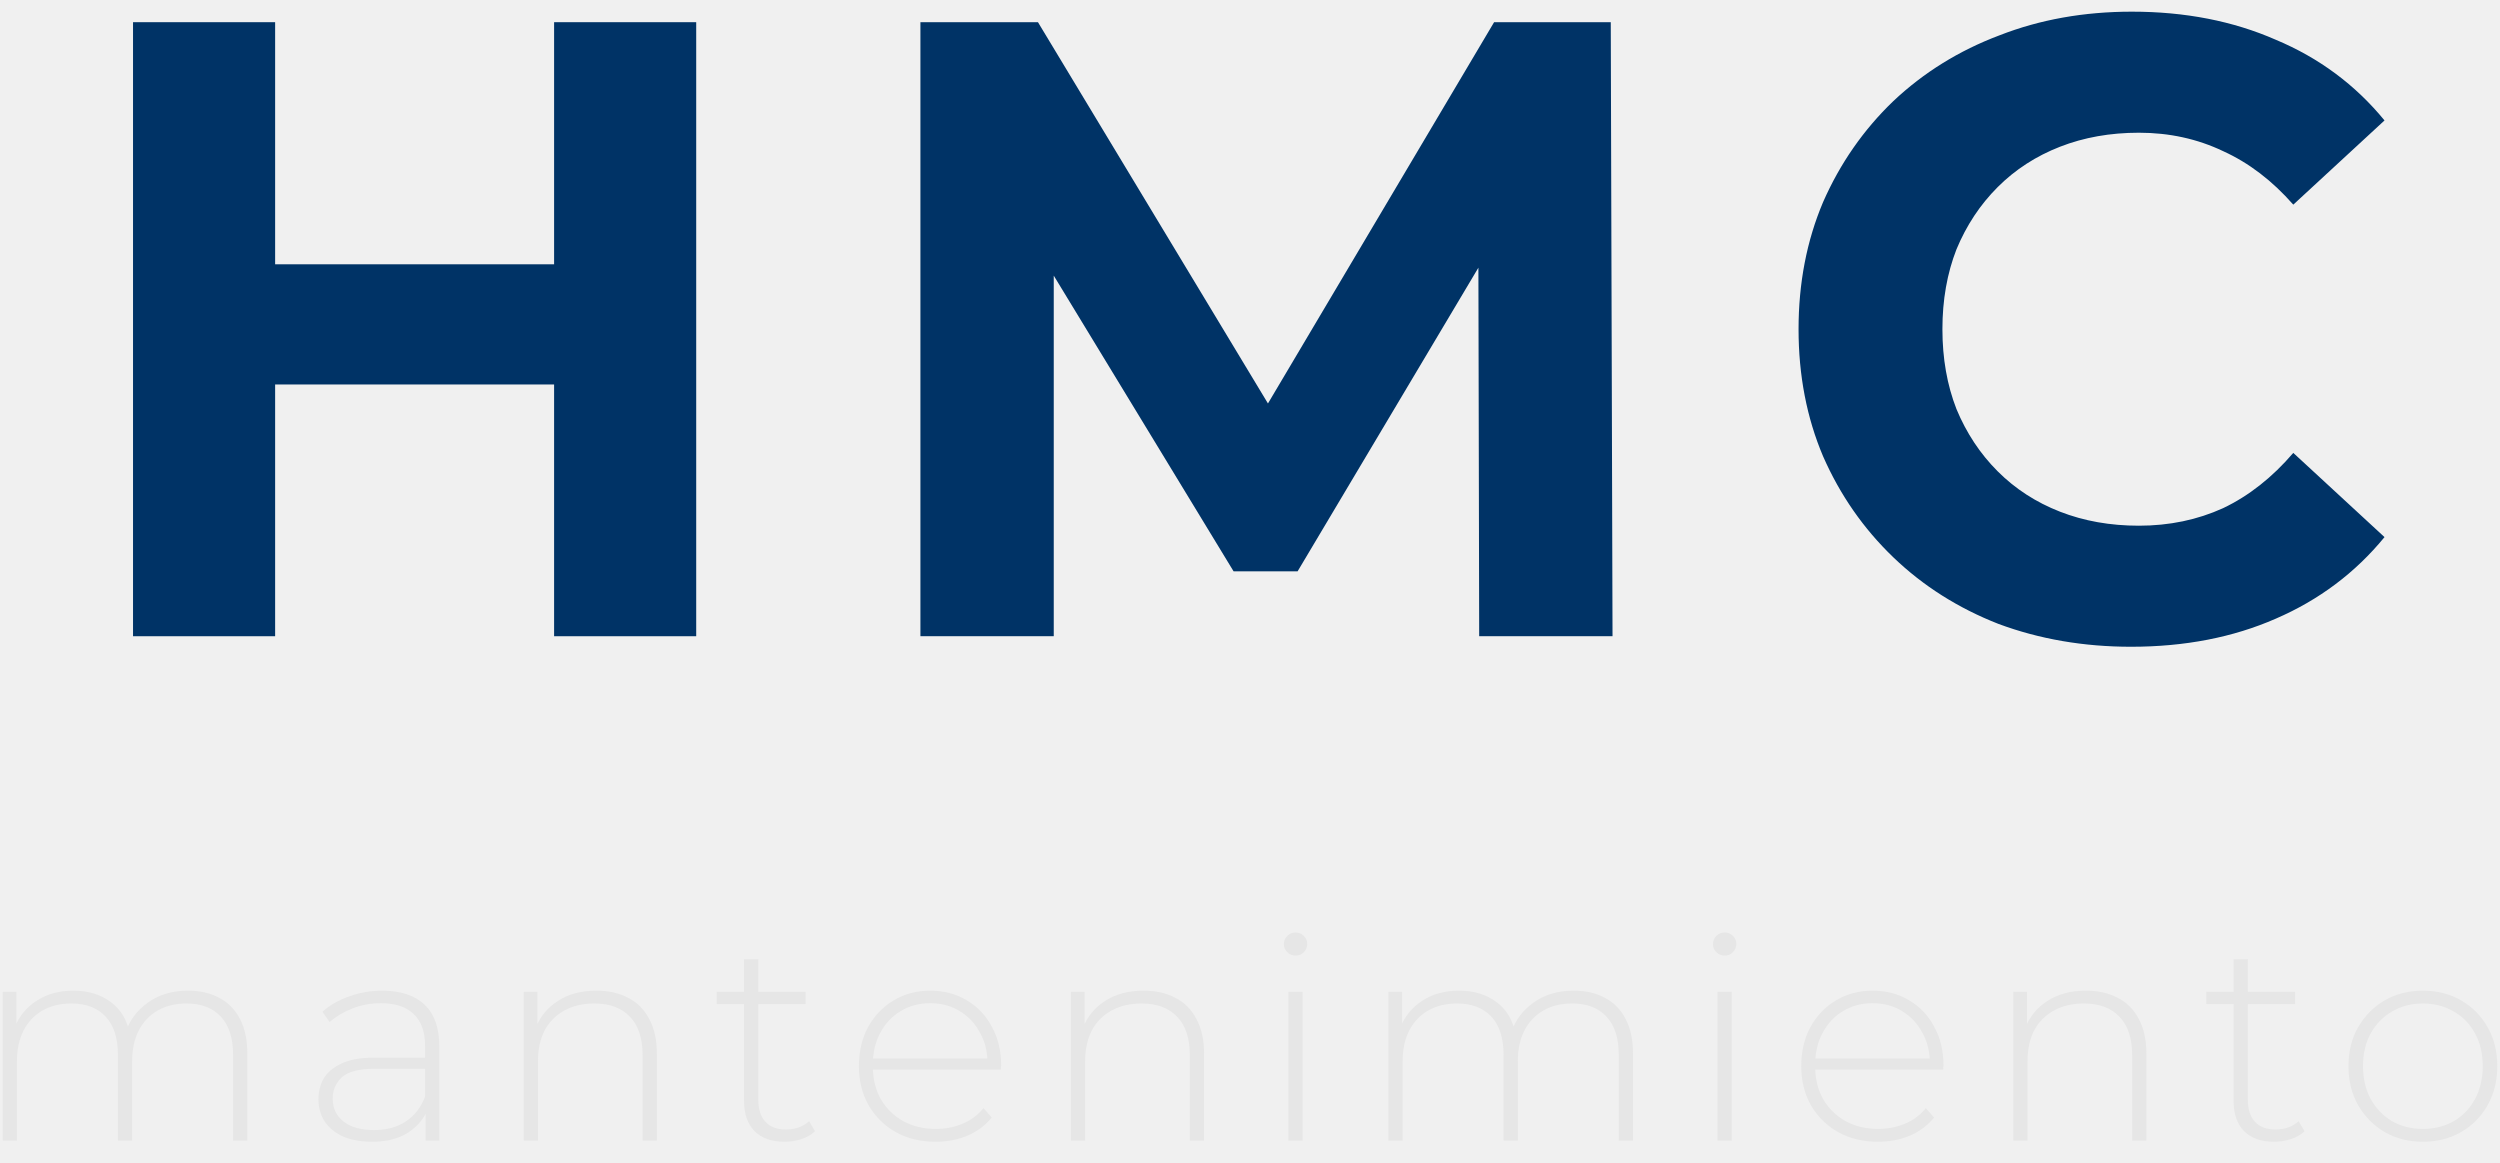
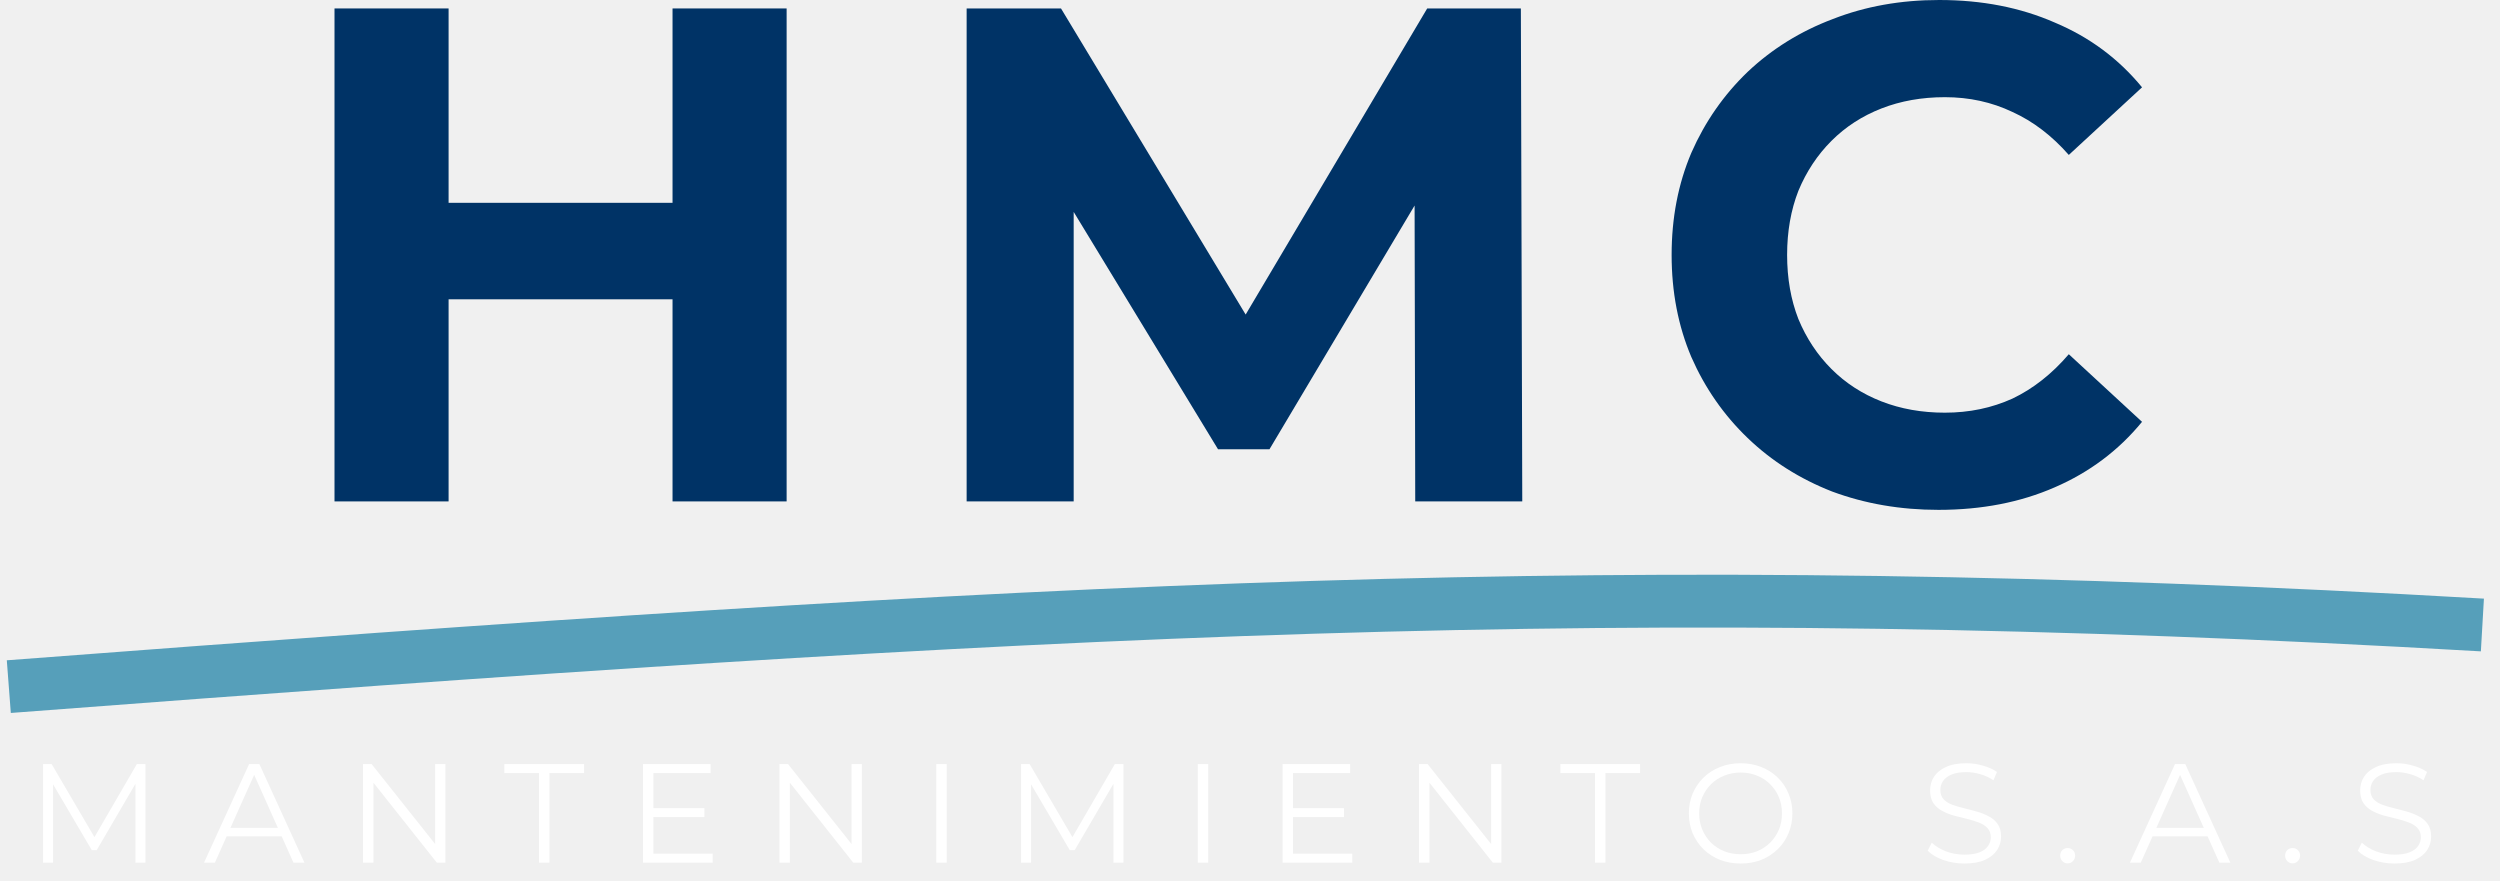
- <svg xmlns="http://www.w3.org/2000/svg" width="114" height="53" viewBox="0 0 114 53" fill="none">
-   <path d="M25.267 1.012H31.747V29.012H25.267V1.012ZM12.546 29.012H6.066V1.012H12.546V29.012ZM25.747 17.532H12.066V12.052H25.747V17.532Z" fill="#003366" />
-   <path d="M41.971 29.012V1.012H47.331L59.251 20.772H56.411L68.131 1.012H73.451L73.531 29.012H67.451L67.411 10.332H68.531L59.171 26.052H56.251L46.691 10.332H48.051V29.012H41.971Z" fill="#003366" />
-   <path d="M97.174 29.492C95.014 29.492 93.001 29.145 91.134 28.452C89.294 27.732 87.694 26.719 86.334 25.412C84.974 24.105 83.908 22.572 83.134 20.812C82.388 19.052 82.014 17.119 82.014 15.012C82.014 12.905 82.388 10.972 83.134 9.212C83.908 7.452 84.974 5.919 86.334 4.612C87.721 3.305 89.334 2.305 91.174 1.612C93.014 0.892 95.028 0.532 97.214 0.532C99.641 0.532 101.828 0.959 103.774 1.812C105.748 2.639 107.401 3.865 108.734 5.492L104.574 9.332C103.614 8.239 102.548 7.425 101.374 6.892C100.201 6.332 98.921 6.052 97.534 6.052C96.228 6.052 95.028 6.265 93.934 6.692C92.841 7.119 91.894 7.732 91.094 8.532C90.294 9.332 89.668 10.279 89.214 11.372C88.788 12.465 88.574 13.679 88.574 15.012C88.574 16.345 88.788 17.559 89.214 18.652C89.668 19.745 90.294 20.692 91.094 21.492C91.894 22.292 92.841 22.905 93.934 23.332C95.028 23.759 96.228 23.972 97.534 23.972C98.921 23.972 100.201 23.705 101.374 23.172C102.548 22.612 103.614 21.772 104.574 20.652L108.734 24.492C107.401 26.119 105.748 27.359 103.774 28.212C101.828 29.065 99.628 29.492 97.174 29.492Z" fill="#003366" />
-   <path d="M8.575 45.174C9.12 45.174 9.593 45.282 9.992 45.499C10.399 45.707 10.715 46.028 10.941 46.461C11.166 46.886 11.278 47.414 11.278 48.047V52.012H10.629V48.099C10.629 47.336 10.442 46.756 10.069 46.357C9.697 45.958 9.177 45.759 8.509 45.759C7.998 45.759 7.556 45.867 7.184 46.084C6.811 46.301 6.525 46.604 6.325 46.994C6.126 47.384 6.027 47.852 6.027 48.398V52.012H5.377V48.099C5.377 47.336 5.19 46.756 4.817 46.357C4.445 45.958 3.925 45.759 3.257 45.759C2.746 45.759 2.304 45.867 1.931 46.084C1.559 46.301 1.273 46.604 1.073 46.994C0.874 47.384 0.774 47.852 0.774 48.398V52.012H0.124V45.226H0.748V47.098L0.657 46.89C0.857 46.361 1.19 45.945 1.659 45.642C2.127 45.33 2.69 45.174 3.349 45.174C4.024 45.174 4.592 45.347 5.051 45.694C5.519 46.032 5.814 46.539 5.936 47.215L5.715 47.124C5.896 46.543 6.239 46.075 6.742 45.72C7.244 45.356 7.855 45.174 8.575 45.174Z" fill="#E6E6E6" />
-   <path d="M19.409 52.012V50.465L19.383 50.231V47.683C19.383 47.05 19.21 46.569 18.863 46.24C18.525 45.911 18.027 45.746 17.368 45.746C16.9 45.746 16.463 45.828 16.055 45.993C15.657 46.149 15.314 46.353 15.028 46.604L14.703 46.136C15.041 45.833 15.449 45.599 15.925 45.434C16.402 45.261 16.9 45.174 17.42 45.174C18.261 45.174 18.907 45.386 19.357 45.811C19.808 46.236 20.033 46.868 20.033 47.709V52.012H19.409ZM16.965 52.064C16.463 52.064 16.025 51.986 15.652 51.83C15.288 51.665 15.007 51.436 14.807 51.141C14.617 50.846 14.521 50.508 14.521 50.127C14.521 49.78 14.599 49.468 14.755 49.191C14.92 48.905 15.189 48.675 15.561 48.502C15.934 48.32 16.432 48.229 17.056 48.229H19.552V48.736H17.069C16.367 48.736 15.873 48.866 15.587 49.126C15.31 49.386 15.171 49.711 15.171 50.101C15.171 50.534 15.336 50.881 15.665 51.141C15.995 51.401 16.458 51.531 17.056 51.531C17.628 51.531 18.109 51.401 18.499 51.141C18.898 50.881 19.193 50.504 19.383 50.01L19.565 50.452C19.383 50.946 19.071 51.34 18.629 51.635C18.196 51.921 17.641 52.064 16.965 52.064Z" fill="#E6E6E6" />
-   <path d="M27.197 45.174C27.751 45.174 28.232 45.282 28.64 45.499C29.055 45.707 29.376 46.028 29.602 46.461C29.835 46.886 29.953 47.414 29.953 48.047V52.012H29.302V48.099C29.302 47.336 29.108 46.756 28.718 46.357C28.336 45.958 27.799 45.759 27.105 45.759C26.577 45.759 26.117 45.867 25.727 46.084C25.337 46.301 25.038 46.604 24.831 46.994C24.631 47.384 24.532 47.852 24.532 48.398V52.012H23.881V45.226H24.506V47.111L24.415 46.903C24.622 46.366 24.965 45.945 25.442 45.642C25.918 45.33 26.503 45.174 27.197 45.174Z" fill="#E6E6E6" />
-   <path d="M35.775 52.064C35.177 52.064 34.717 51.899 34.397 51.57C34.085 51.241 33.929 50.79 33.929 50.218V43.744H34.579V50.153C34.579 50.586 34.687 50.92 34.904 51.154C35.12 51.388 35.432 51.505 35.84 51.505C36.264 51.505 36.615 51.379 36.893 51.128L37.166 51.583C36.992 51.748 36.78 51.869 36.529 51.947C36.286 52.025 36.035 52.064 35.775 52.064ZM32.681 45.785V45.226H36.737V45.785H32.681Z" fill="#E6E6E6" />
-   <path d="M42.663 52.064C41.978 52.064 41.372 51.917 40.843 51.622C40.323 51.327 39.911 50.92 39.608 50.4C39.313 49.88 39.166 49.286 39.166 48.619C39.166 47.943 39.305 47.349 39.582 46.838C39.868 46.318 40.258 45.911 40.752 45.616C41.246 45.321 41.801 45.174 42.416 45.174C43.031 45.174 43.582 45.317 44.067 45.603C44.561 45.889 44.947 46.292 45.224 46.812C45.51 47.323 45.653 47.917 45.653 48.593C45.653 48.619 45.649 48.649 45.64 48.684C45.64 48.71 45.64 48.74 45.64 48.775H39.647V48.268H45.289L45.029 48.515C45.038 47.986 44.925 47.514 44.691 47.098C44.466 46.673 44.158 46.344 43.768 46.11C43.378 45.867 42.927 45.746 42.416 45.746C41.913 45.746 41.463 45.867 41.064 46.11C40.674 46.344 40.366 46.673 40.141 47.098C39.916 47.514 39.803 47.991 39.803 48.528V48.645C39.803 49.2 39.924 49.694 40.167 50.127C40.418 50.552 40.761 50.885 41.194 51.128C41.627 51.362 42.121 51.479 42.676 51.479C43.109 51.479 43.512 51.401 43.885 51.245C44.266 51.089 44.587 50.851 44.847 50.53L45.224 50.959C44.929 51.323 44.557 51.6 44.106 51.791C43.664 51.973 43.183 52.064 42.663 52.064Z" fill="#E6E6E6" />
-   <path d="M52.149 45.174C52.703 45.174 53.184 45.282 53.592 45.499C54.008 45.707 54.328 46.028 54.554 46.461C54.788 46.886 54.905 47.414 54.905 48.047V52.012H54.255V48.099C54.255 47.336 54.06 46.756 53.67 46.357C53.288 45.958 52.751 45.759 52.058 45.759C51.529 45.759 51.07 45.867 50.68 46.084C50.29 46.301 49.991 46.604 49.783 46.994C49.584 47.384 49.484 47.852 49.484 48.398V52.012H48.834V45.226H49.458V47.111L49.367 46.903C49.575 46.366 49.917 45.945 50.394 45.642C50.87 45.33 51.456 45.174 52.149 45.174Z" fill="#E6E6E6" />
-   <path d="M58.751 52.012V45.226H59.401V52.012H58.751ZM59.076 43.575C58.929 43.575 58.803 43.523 58.699 43.419C58.595 43.315 58.543 43.194 58.543 43.055C58.543 42.908 58.595 42.782 58.699 42.678C58.803 42.574 58.929 42.522 59.076 42.522C59.232 42.522 59.358 42.574 59.453 42.678C59.557 42.773 59.609 42.895 59.609 43.042C59.609 43.189 59.557 43.315 59.453 43.419C59.358 43.523 59.232 43.575 59.076 43.575Z" fill="#E6E6E6" />
-   <path d="M71.761 45.174C72.307 45.174 72.779 45.282 73.178 45.499C73.585 45.707 73.901 46.028 74.127 46.461C74.352 46.886 74.465 47.414 74.465 48.047V52.012H73.815V48.099C73.815 47.336 73.628 46.756 73.256 46.357C72.883 45.958 72.363 45.759 71.696 45.759C71.184 45.759 70.742 45.867 70.37 46.084C69.997 46.301 69.711 46.604 69.512 46.994C69.312 47.384 69.213 47.852 69.213 48.398V52.012H68.563V48.099C68.563 47.336 68.376 46.756 68.004 46.357C67.631 45.958 67.111 45.759 66.444 45.759C65.932 45.759 65.49 45.867 65.118 46.084C64.745 46.301 64.459 46.604 64.26 46.994C64.06 47.384 63.961 47.852 63.961 48.398V52.012H63.311V45.226H63.935V47.098L63.844 46.89C64.043 46.361 64.377 45.945 64.845 45.642C65.313 45.33 65.876 45.174 66.535 45.174C67.211 45.174 67.778 45.347 68.238 45.694C68.706 46.032 69 46.539 69.122 47.215L68.901 47.124C69.083 46.543 69.425 46.075 69.928 45.72C70.43 45.356 71.041 45.174 71.761 45.174Z" fill="#E6E6E6" />
-   <path d="M78.319 52.012V45.226H78.969V52.012H78.319ZM78.644 43.575C78.496 43.575 78.371 43.523 78.266 43.419C78.162 43.315 78.111 43.194 78.111 43.055C78.111 42.908 78.162 42.782 78.266 42.678C78.371 42.574 78.496 42.522 78.644 42.522C78.799 42.522 78.925 42.574 79.02 42.678C79.124 42.773 79.177 42.895 79.177 43.042C79.177 43.189 79.124 43.315 79.02 43.419C78.925 43.523 78.799 43.575 78.644 43.575Z" fill="#E6E6E6" />
-   <path d="M85.634 52.064C84.95 52.064 84.343 51.917 83.814 51.622C83.294 51.327 82.882 50.92 82.579 50.4C82.284 49.88 82.137 49.286 82.137 48.619C82.137 47.943 82.276 47.349 82.553 46.838C82.839 46.318 83.229 45.911 83.723 45.616C84.217 45.321 84.772 45.174 85.387 45.174C86.002 45.174 86.553 45.317 87.038 45.603C87.532 45.889 87.918 46.292 88.195 46.812C88.481 47.323 88.624 47.917 88.624 48.593C88.624 48.619 88.62 48.649 88.611 48.684C88.611 48.71 88.611 48.74 88.611 48.775H82.618V48.268H88.26L88 48.515C88.009 47.986 87.896 47.514 87.662 47.098C87.437 46.673 87.129 46.344 86.739 46.11C86.349 45.867 85.898 45.746 85.387 45.746C84.885 45.746 84.434 45.867 84.035 46.11C83.645 46.344 83.338 46.673 83.112 47.098C82.887 47.514 82.774 47.991 82.774 48.528V48.645C82.774 49.2 82.895 49.694 83.138 50.127C83.389 50.552 83.732 50.885 84.165 51.128C84.599 51.362 85.093 51.479 85.647 51.479C86.081 51.479 86.484 51.401 86.856 51.245C87.237 51.089 87.558 50.851 87.818 50.53L88.195 50.959C87.9 51.323 87.528 51.6 87.077 51.791C86.635 51.973 86.154 52.064 85.634 52.064Z" fill="#E6E6E6" />
-   <path d="M95.12 45.174C95.675 45.174 96.156 45.282 96.563 45.499C96.979 45.707 97.3 46.028 97.525 46.461C97.759 46.886 97.876 47.414 97.876 48.047V52.012H97.226V48.099C97.226 47.336 97.031 46.756 96.641 46.357C96.26 45.958 95.722 45.759 95.029 45.759C94.5 45.759 94.041 45.867 93.651 46.084C93.261 46.301 92.962 46.604 92.754 46.994C92.555 47.384 92.455 47.852 92.455 48.398V52.012H91.805V45.226H92.429V47.111L92.338 46.903C92.546 46.366 92.888 45.945 93.365 45.642C93.842 45.33 94.427 45.174 95.12 45.174Z" fill="#E6E6E6" />
-   <path d="M103.698 52.064C103.1 52.064 102.641 51.899 102.32 51.57C102.008 51.241 101.852 50.79 101.852 50.218V43.744H102.502V50.153C102.502 50.586 102.61 50.92 102.827 51.154C103.044 51.388 103.356 51.505 103.763 51.505C104.188 51.505 104.539 51.379 104.816 51.128L105.089 51.583C104.916 51.748 104.703 51.869 104.452 51.947C104.209 52.025 103.958 52.064 103.698 52.064ZM100.604 45.785V45.226H104.66V45.785H100.604Z" fill="#E6E6E6" />
-   <path d="M110.483 52.064C109.833 52.064 109.252 51.917 108.741 51.622C108.238 51.327 107.835 50.92 107.532 50.4C107.237 49.88 107.09 49.286 107.09 48.619C107.09 47.943 107.237 47.349 107.532 46.838C107.835 46.318 108.238 45.911 108.741 45.616C109.252 45.321 109.833 45.174 110.483 45.174C111.133 45.174 111.713 45.321 112.225 45.616C112.736 45.911 113.139 46.318 113.434 46.838C113.728 47.349 113.876 47.943 113.876 48.619C113.876 49.286 113.728 49.88 113.434 50.4C113.139 50.92 112.736 51.327 112.225 51.622C111.713 51.917 111.133 52.064 110.483 52.064ZM110.483 51.479C111.003 51.479 111.471 51.362 111.887 51.128C112.303 50.885 112.628 50.547 112.862 50.114C113.096 49.681 113.213 49.182 113.213 48.619C113.213 48.047 113.096 47.549 112.862 47.124C112.628 46.691 112.303 46.357 111.887 46.123C111.471 45.88 111.003 45.759 110.483 45.759C109.963 45.759 109.495 45.88 109.079 46.123C108.671 46.357 108.346 46.691 108.104 47.124C107.87 47.549 107.753 48.047 107.753 48.619C107.753 49.182 107.87 49.681 108.104 50.114C108.346 50.547 108.671 50.885 109.079 51.128C109.495 51.362 109.963 51.479 110.483 51.479Z" fill="#E6E6E6" />
+ <svg xmlns="http://www.w3.org/2000/svg" width="142" height="50" viewBox="0 0 142 50" fill="none">
+   <path d="M136.001 49.048C135.585 49.048 135.185 48.981 134.801 48.848C134.423 48.709 134.129 48.533 133.921 48.32L134.153 47.864C134.351 48.056 134.615 48.219 134.945 48.352C135.281 48.48 135.633 48.544 136.001 48.544C136.353 48.544 136.639 48.501 136.857 48.416C137.081 48.325 137.244 48.205 137.345 48.056C137.452 47.907 137.505 47.741 137.505 47.56C137.505 47.341 137.441 47.165 137.313 47.032C137.191 46.899 137.028 46.795 136.825 46.72C136.623 46.64 136.399 46.571 136.153 46.512C135.908 46.453 135.663 46.392 135.417 46.328C135.172 46.259 134.945 46.168 134.737 46.056C134.535 45.944 134.369 45.797 134.241 45.616C134.119 45.429 134.057 45.187 134.057 44.888C134.057 44.611 134.129 44.357 134.273 44.128C134.423 43.893 134.649 43.707 134.953 43.568C135.257 43.424 135.647 43.352 136.121 43.352C136.436 43.352 136.748 43.397 137.057 43.488C137.367 43.573 137.633 43.693 137.857 43.848L137.657 44.32C137.417 44.16 137.161 44.043 136.889 43.968C136.623 43.893 136.364 43.856 136.113 43.856C135.777 43.856 135.5 43.901 135.281 43.992C135.063 44.083 134.9 44.205 134.793 44.36C134.692 44.509 134.641 44.68 134.641 44.872C134.641 45.091 134.703 45.267 134.825 45.4C134.953 45.533 135.119 45.637 135.321 45.712C135.529 45.787 135.756 45.853 136.001 45.912C136.247 45.971 136.489 46.035 136.729 46.104C136.975 46.173 137.199 46.264 137.401 46.376C137.609 46.483 137.775 46.627 137.897 46.808C138.025 46.989 138.089 47.227 138.089 47.52C138.089 47.792 138.015 48.045 137.865 48.28C137.716 48.509 137.487 48.696 137.177 48.84C136.873 48.979 136.481 49.048 136.001 49.048Z" fill="white" />
+   <path d="M130.22 49.04C130.103 49.04 130.001 48.997 129.916 48.912C129.836 48.827 129.796 48.723 129.796 48.6C129.796 48.472 129.836 48.368 129.916 48.288C130.001 48.208 130.103 48.168 130.22 48.168C130.337 48.168 130.436 48.208 130.516 48.288C130.601 48.368 130.644 48.472 130.644 48.6C130.644 48.723 130.601 48.827 130.516 48.912C130.436 48.997 130.337 49.04 130.22 49.04Z" fill="white" />
+   <path d="M120.98 49L123.54 43.4H124.124L126.684 49H126.06L123.708 43.744H123.948L121.596 49H120.98ZM121.988 47.504L122.164 47.024H125.42L125.596 47.504H121.988Z" fill="white" />
+   <path d="M117.443 49.04C117.326 49.04 117.225 48.997 117.139 48.912C117.059 48.827 117.019 48.723 117.019 48.6C117.019 48.472 117.059 48.368 117.139 48.288C117.225 48.208 117.326 48.168 117.443 48.168C117.561 48.168 117.659 48.208 117.739 48.288C117.825 48.368 117.867 48.472 117.867 48.6C117.867 48.723 117.825 48.827 117.739 48.912C117.659 48.997 117.561 49.04 117.443 49.04Z" fill="white" />
+   <path d="M111.573 49.048C111.157 49.048 110.757 48.981 110.373 48.848C109.995 48.709 109.701 48.533 109.493 48.32L109.725 47.864C109.923 48.056 110.187 48.219 110.517 48.352C110.853 48.48 111.205 48.544 111.573 48.544C111.925 48.544 112.211 48.501 112.429 48.416C112.653 48.325 112.816 48.205 112.917 48.056C113.024 47.907 113.077 47.741 113.077 47.56C113.077 47.341 113.013 47.165 112.885 47.032C112.763 46.899 112.6 46.795 112.397 46.72C112.195 46.64 111.971 46.571 111.725 46.512C111.48 46.453 111.235 46.392 110.989 46.328C110.744 46.259 110.517 46.168 110.309 46.056C110.107 45.944 109.941 45.797 109.813 45.616C109.691 45.429 109.629 45.187 109.629 44.888C109.629 44.611 109.701 44.357 109.845 44.128C109.995 43.893 110.221 43.707 110.525 43.568C110.829 43.424 111.219 43.352 111.693 43.352C112.008 43.352 112.32 43.397 112.629 43.488C112.939 43.573 113.205 43.693 113.429 43.848L113.229 44.32C112.989 44.16 112.733 44.043 112.461 43.968C112.195 43.893 111.936 43.856 111.685 43.856C111.349 43.856 111.072 43.901 110.853 43.992C110.635 44.083 110.472 44.205 110.365 44.36C110.264 44.509 110.213 44.68 110.213 44.872C110.213 45.091 110.275 45.267 110.397 45.4C110.525 45.533 110.691 45.637 110.893 45.712C111.101 45.787 111.328 45.853 111.573 45.912C111.819 45.971 112.061 46.035 112.301 46.104C112.547 46.173 112.771 46.264 112.973 46.376C113.181 46.483 113.347 46.627 113.469 46.808C113.597 46.989 113.661 47.227 113.661 47.52C113.661 47.792 113.587 48.045 113.437 48.28C113.288 48.509 113.059 48.696 112.749 48.84C112.445 48.979 112.053 49.048 111.573 49.048Z" fill="white" />
+   <path d="M98.873 49.048C98.451 49.048 98.059 48.979 97.697 48.84C97.339 48.696 97.027 48.496 96.76 48.24C96.499 47.979 96.294 47.677 96.144 47.336C96.001 46.989 95.928 46.611 95.928 46.2C95.928 45.789 96.001 45.413 96.144 45.072C96.294 44.725 96.499 44.424 96.76 44.168C97.027 43.907 97.339 43.707 97.697 43.568C98.054 43.424 98.446 43.352 98.873 43.352C99.294 43.352 99.683 43.424 100.04 43.568C100.398 43.707 100.707 43.904 100.968 44.16C101.235 44.416 101.44 44.717 101.584 45.064C101.734 45.411 101.808 45.789 101.808 46.2C101.808 46.611 101.734 46.989 101.584 47.336C101.44 47.683 101.235 47.984 100.968 48.24C100.707 48.496 100.398 48.696 100.04 48.84C99.683 48.979 99.294 49.048 98.873 49.048ZM98.873 48.52C99.209 48.52 99.518 48.464 99.8 48.352C100.088 48.235 100.336 48.072 100.544 47.864C100.758 47.651 100.923 47.405 101.04 47.128C101.158 46.845 101.216 46.536 101.216 46.2C101.216 45.864 101.158 45.557 101.04 45.28C100.923 44.997 100.758 44.752 100.544 44.544C100.336 44.331 100.088 44.168 99.8 44.056C99.518 43.939 99.209 43.88 98.873 43.88C98.537 43.88 98.225 43.939 97.936 44.056C97.648 44.168 97.398 44.331 97.184 44.544C96.977 44.752 96.811 44.997 96.689 45.28C96.571 45.557 96.513 45.864 96.513 46.2C96.513 46.531 96.571 46.837 96.689 47.12C96.811 47.403 96.977 47.651 97.184 47.864C97.398 48.072 97.648 48.235 97.936 48.352C98.225 48.464 98.537 48.52 98.873 48.52Z" fill="white" />
+   <path d="M90.597 49V43.912H88.629V43.4H93.157V43.912H91.189V49H90.597Z" fill="white" />
+   <path d="M80.601 49V43.4H81.089L84.953 48.264H84.697V43.4H85.281V49H84.793L80.937 44.136H81.193V49H80.601Z" fill="white" />
+   <path d="M73.377 45.904H76.338V46.408H73.377V45.904ZM73.442 48.488H76.809V49H72.85V43.4H76.689V43.912H73.442V48.488Z" fill="white" />
+   <path d="M68.035 49V43.4H68.627V49H68.035Z" fill="white" />
+   <path d="M57.995 49V43.4H58.483L61.043 47.768H60.787L63.323 43.4H63.811V49H63.243V44.288H63.379L61.043 48.288H60.763L58.411 44.288H58.563V49H57.995Z" fill="white" />
+   <path d="M53.181 49V43.4H53.773V49H53.181Z" fill="white" />
+   <path d="M44.273 49V43.4H44.761L48.625 48.264H48.369V43.4H48.953V49H48.465L44.609 44.136H44.865V49H44.273Z" fill="white" />
+   <path d="M37.049 45.904H40.009V46.408H37.049V45.904ZM37.113 48.488H40.481V49H36.521V43.4H40.361V43.912H37.113V48.488Z" fill="white" />
+   <path d="M30.616 49V43.912H28.648V43.4H33.176V43.912H31.208V49H30.616Z" fill="white" />
+   <path d="M20.62 49V43.4H21.108L24.972 48.264H24.716V43.4H25.3V49H24.812L20.956 44.136H21.212V49H20.62Z" fill="white" />
+   <path d="M11.589 49L14.149 43.4H14.733L17.293 49H16.669L14.317 43.744H14.557L12.205 49H11.589ZM12.597 47.504L12.773 47.024H16.029L16.205 47.504H12.597Z" fill="white" />
+   <path d="M2.445 49V43.4H2.933L5.493 47.768H5.237L7.773 43.4H8.261V49H7.693V44.288H7.829L5.493 48.288H5.213L2.861 44.288H3.013V49H2.445Z" fill="white" />
+   <path d="M38.2 0.48H44.68V28.48H38.2V0.48ZM25.48 28.48H19V0.48H25.48V28.48ZM38.68 17H25V11.52H38.68V17Z" fill="#003366" />
+   <path d="M54.905 28.48V0.48H60.265L72.185 20.24H69.345L81.065 0.48H86.385L86.465 28.48H80.385L80.345 9.8H81.465L72.105 25.52H69.185L59.625 9.8H60.985V28.48H54.905Z" fill="#003366" />
+   <path d="M110.108 28.96C107.948 28.96 105.934 28.613 104.068 27.92C102.228 27.2 100.628 26.187 99.268 24.88C97.908 23.573 96.841 22.04 96.068 20.28C95.321 18.52 94.948 16.587 94.948 14.48C94.948 12.373 95.321 10.44 96.068 8.68C96.841 6.92 97.908 5.387 99.268 4.08C100.654 2.773 102.268 1.773 104.108 1.08C105.948 0.36 107.961 0 110.148 0C112.574 0 114.761 0.427 116.708 1.28C118.681 2.107 120.334 3.333 121.668 4.96L117.508 8.8C116.548 7.707 115.481 6.893 114.308 6.36C113.134 5.8 111.854 5.52 110.468 5.52C109.161 5.52 107.961 5.733 106.868 6.16C105.774 6.587 104.828 7.2 104.028 8C103.228 8.8 102.601 9.747 102.148 10.84C101.721 11.933 101.508 13.147 101.508 14.48C101.508 15.813 101.721 17.027 102.148 18.12C102.601 19.213 103.228 20.16 104.028 20.96C104.828 21.76 105.774 22.373 106.868 22.8C107.961 23.227 109.161 23.44 110.468 23.44C111.854 23.44 113.134 23.173 114.308 22.64C115.481 22.08 116.548 21.24 117.508 20.12L121.668 23.96C120.334 25.587 118.681 26.827 116.708 27.68C114.761 28.533 112.561 28.96 110.108 28.96Z" fill="#003366" />
+   <path d="M141 35.5C91.999 32.663 59.753 34.492 0.5 39" stroke="#569FBA" stroke-width="3" />
</svg>
